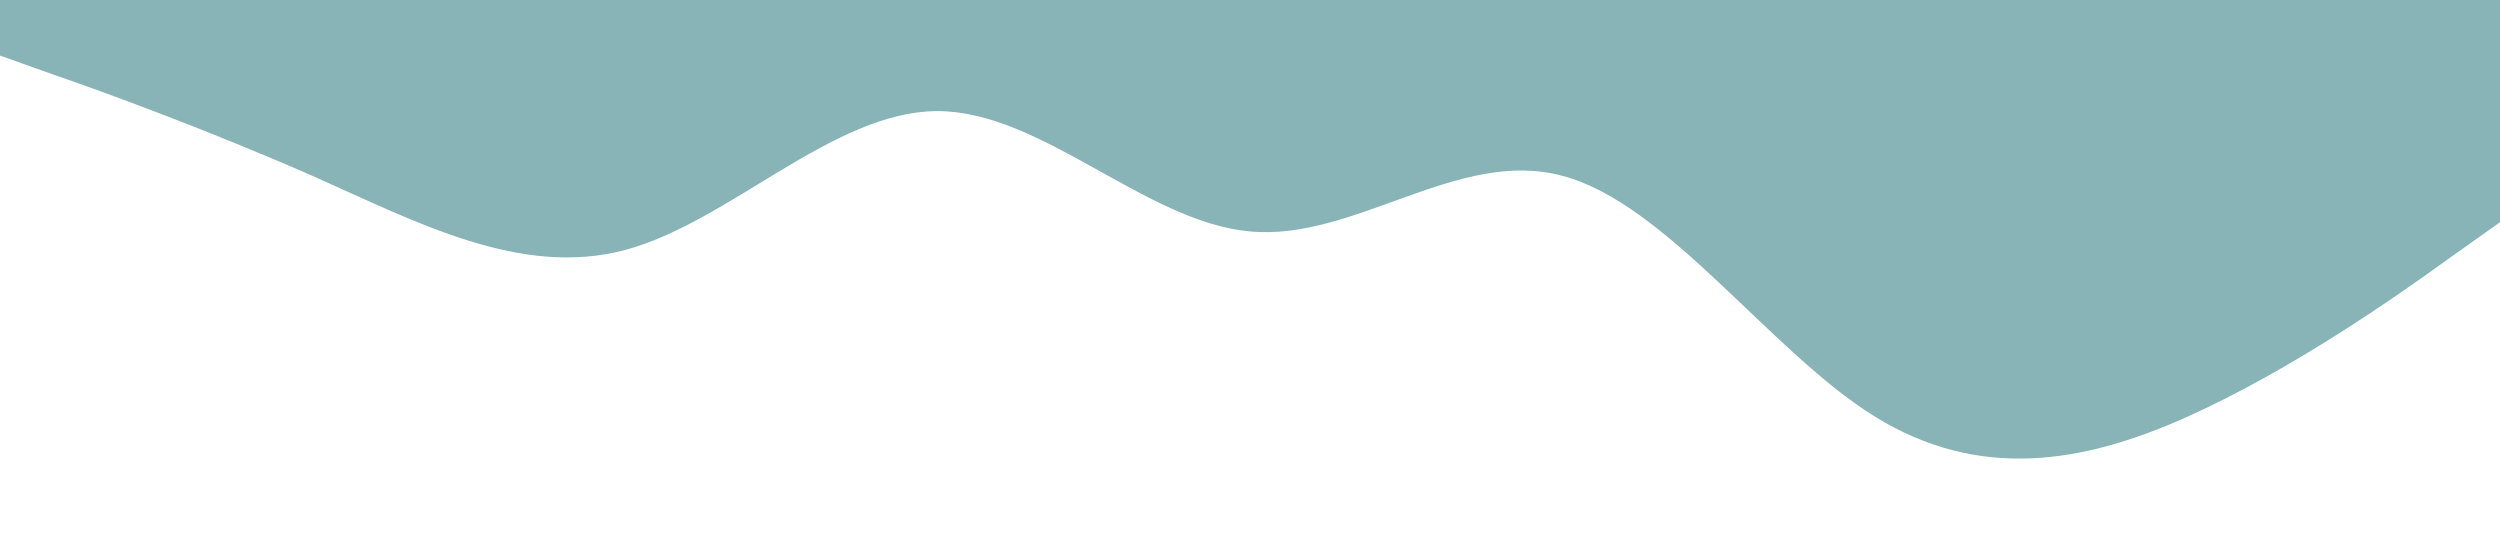
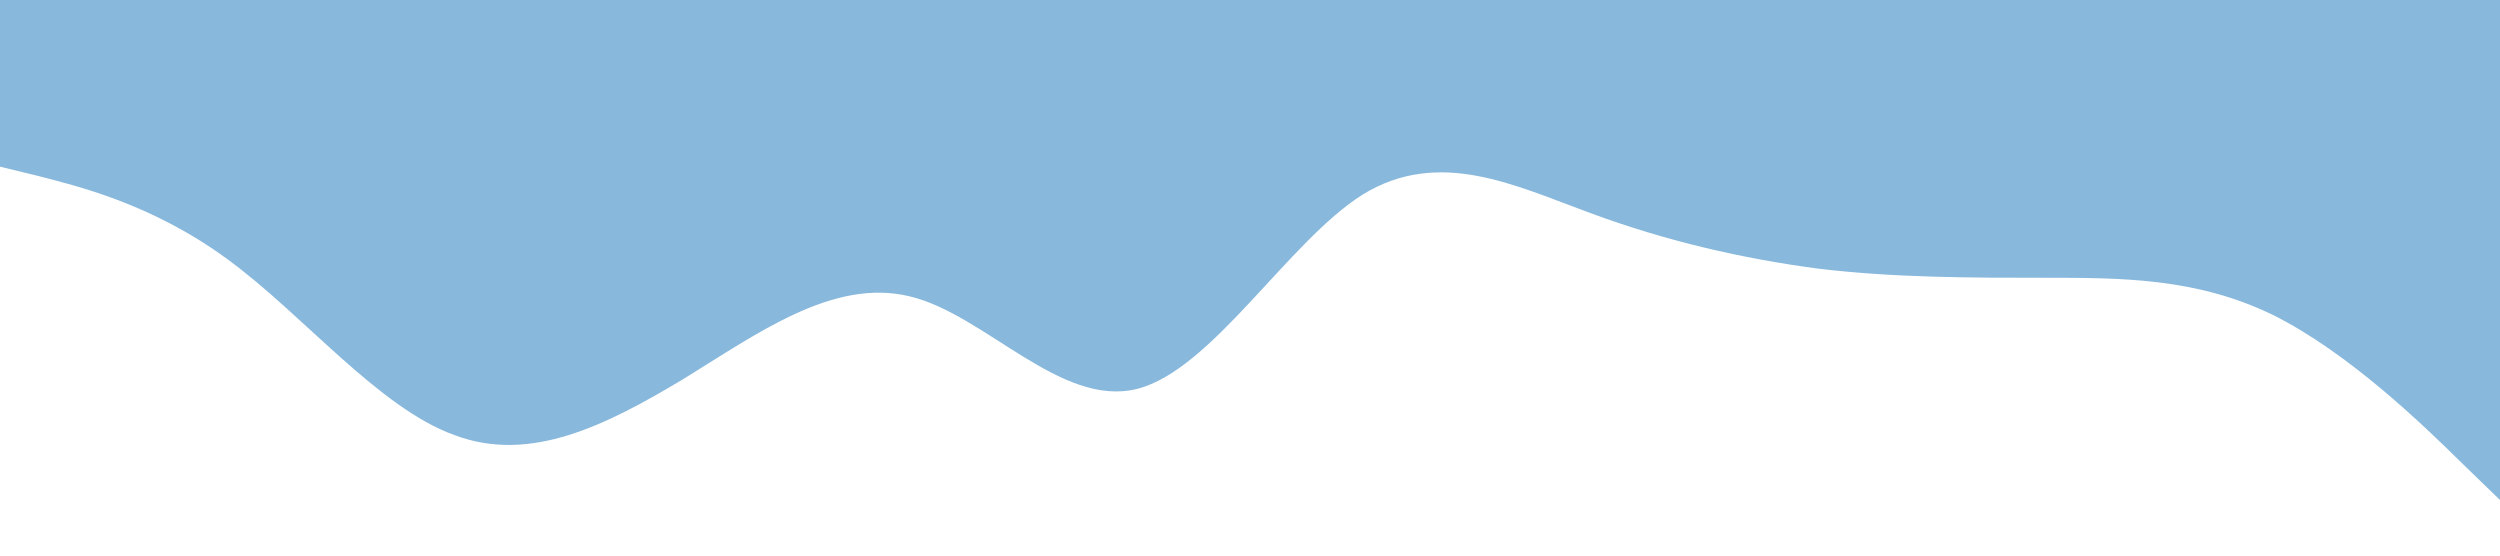
<svg xmlns="http://www.w3.org/2000/svg" viewBox="0 0 1440 320">
-   <path fill="#88B3B7" fill-opacity="1" d="M0,32L30,42.7C60,53,120,75,180,101.3C240,128,300,160,360,144C420,128,480,64,540,64C600,64,660,128,720,133.3C780,139,840,85,900,101.3C960,117,1020,203,1080,240C1140,277,1200,267,1260,240C1320,213,1380,171,1410,149.3L1440,128L1440,0L1410,0C1380,0,1320,0,1260,0C1200,0,1140,0,1080,0C1020,0,960,0,900,0C840,0,780,0,720,0C660,0,600,0,540,0C480,0,420,0,360,0C300,0,240,0,180,0C120,0,60,0,30,0L0,0Z" />
+   <path fill=" #88b8dc" fill-opacity="1" d="M0,96L21.8,101.3C43.6,107,87,117,131,149.3C174.5,181,218,235,262,250.7C305.5,267,349,245,393,218.7C436.4,192,480,160,524,170.7C567.3,181,611,235,655,224C698.2,213,742,139,785,112C829.1,85,873,107,916,122.7C960,139,1004,149,1047,154.7C1090.9,160,1135,160,1178,160C1221.8,160,1265,160,1309,181.3C1352.7,203,1396,245,1418,266.7L1440,288L1440,0L1418.2,0C1396.4,0,1353,0,1309,0C1265.5,0,1222,0,1178,0C1134.5,0,1091,0,1047,0C1003.6,0,960,0,916,0C872.7,0,829,0,785,0C741.8,0,698,0,655,0C610.9,0,567,0,524,0C480,0,436,0,393,0C349.1,0,305,0,262,0C218.2,0,175,0,131,0C87.3,0,44,0,22,0L0,0Z" />
</svg>
